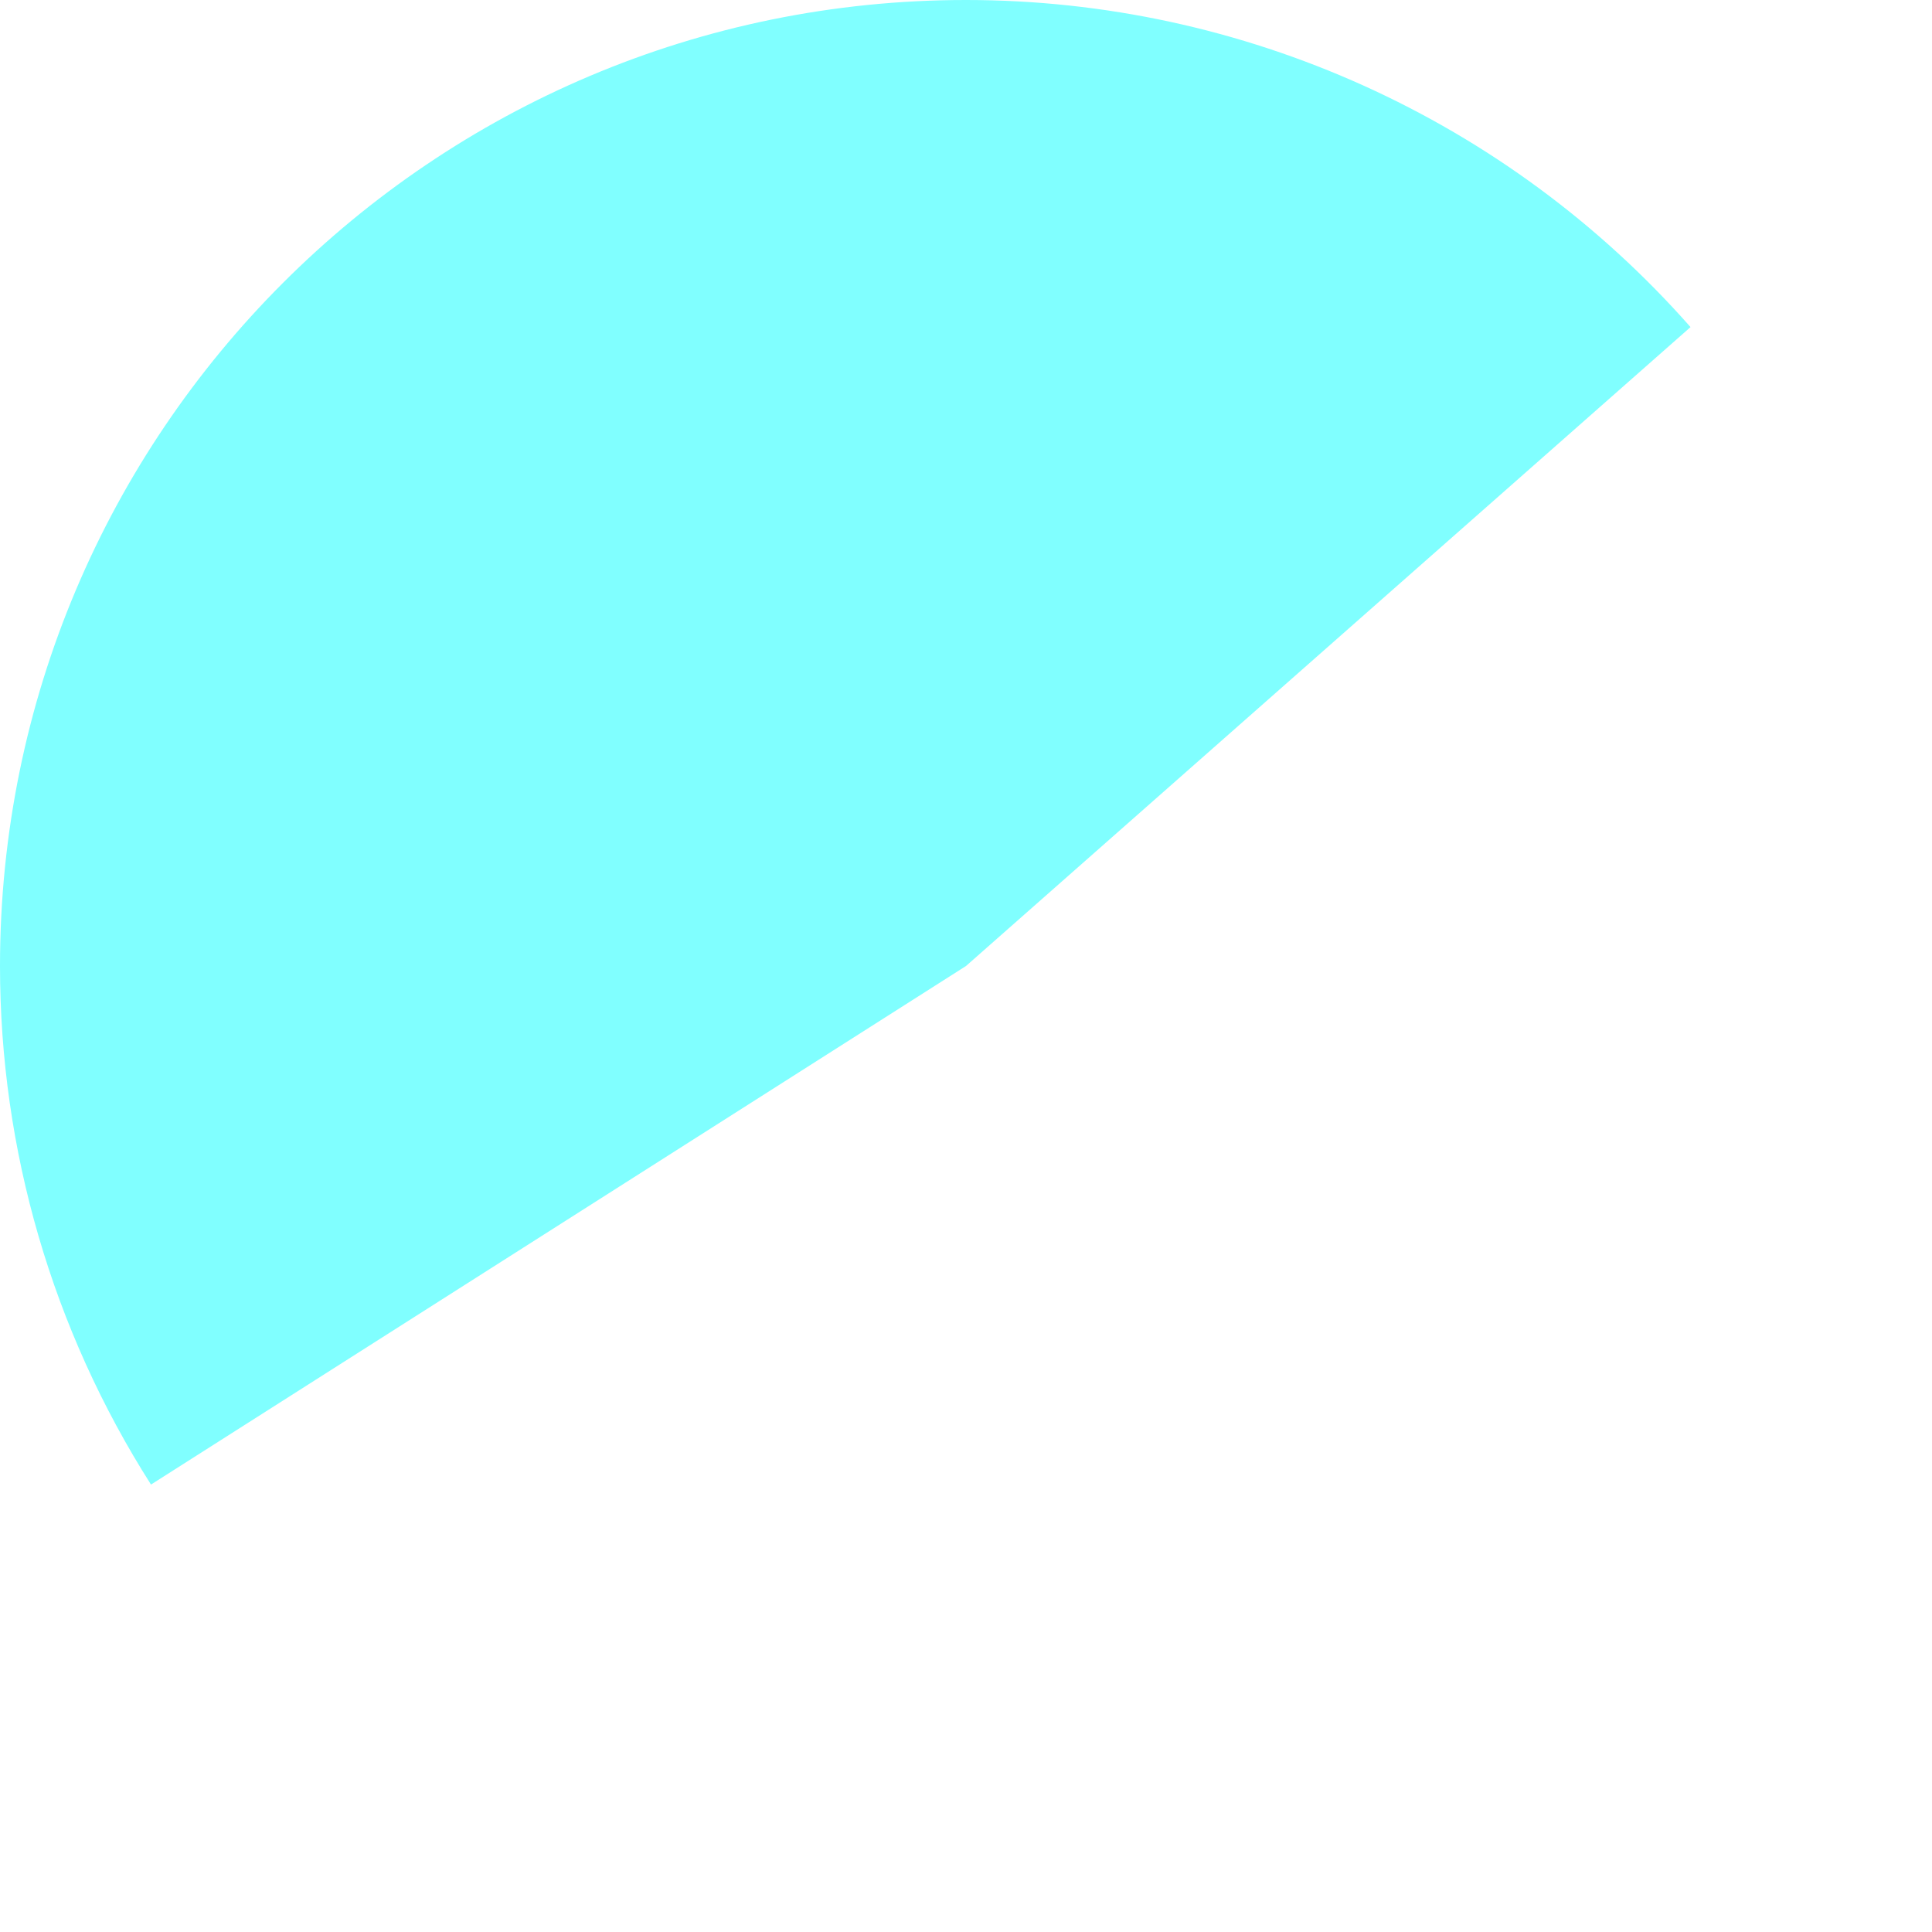
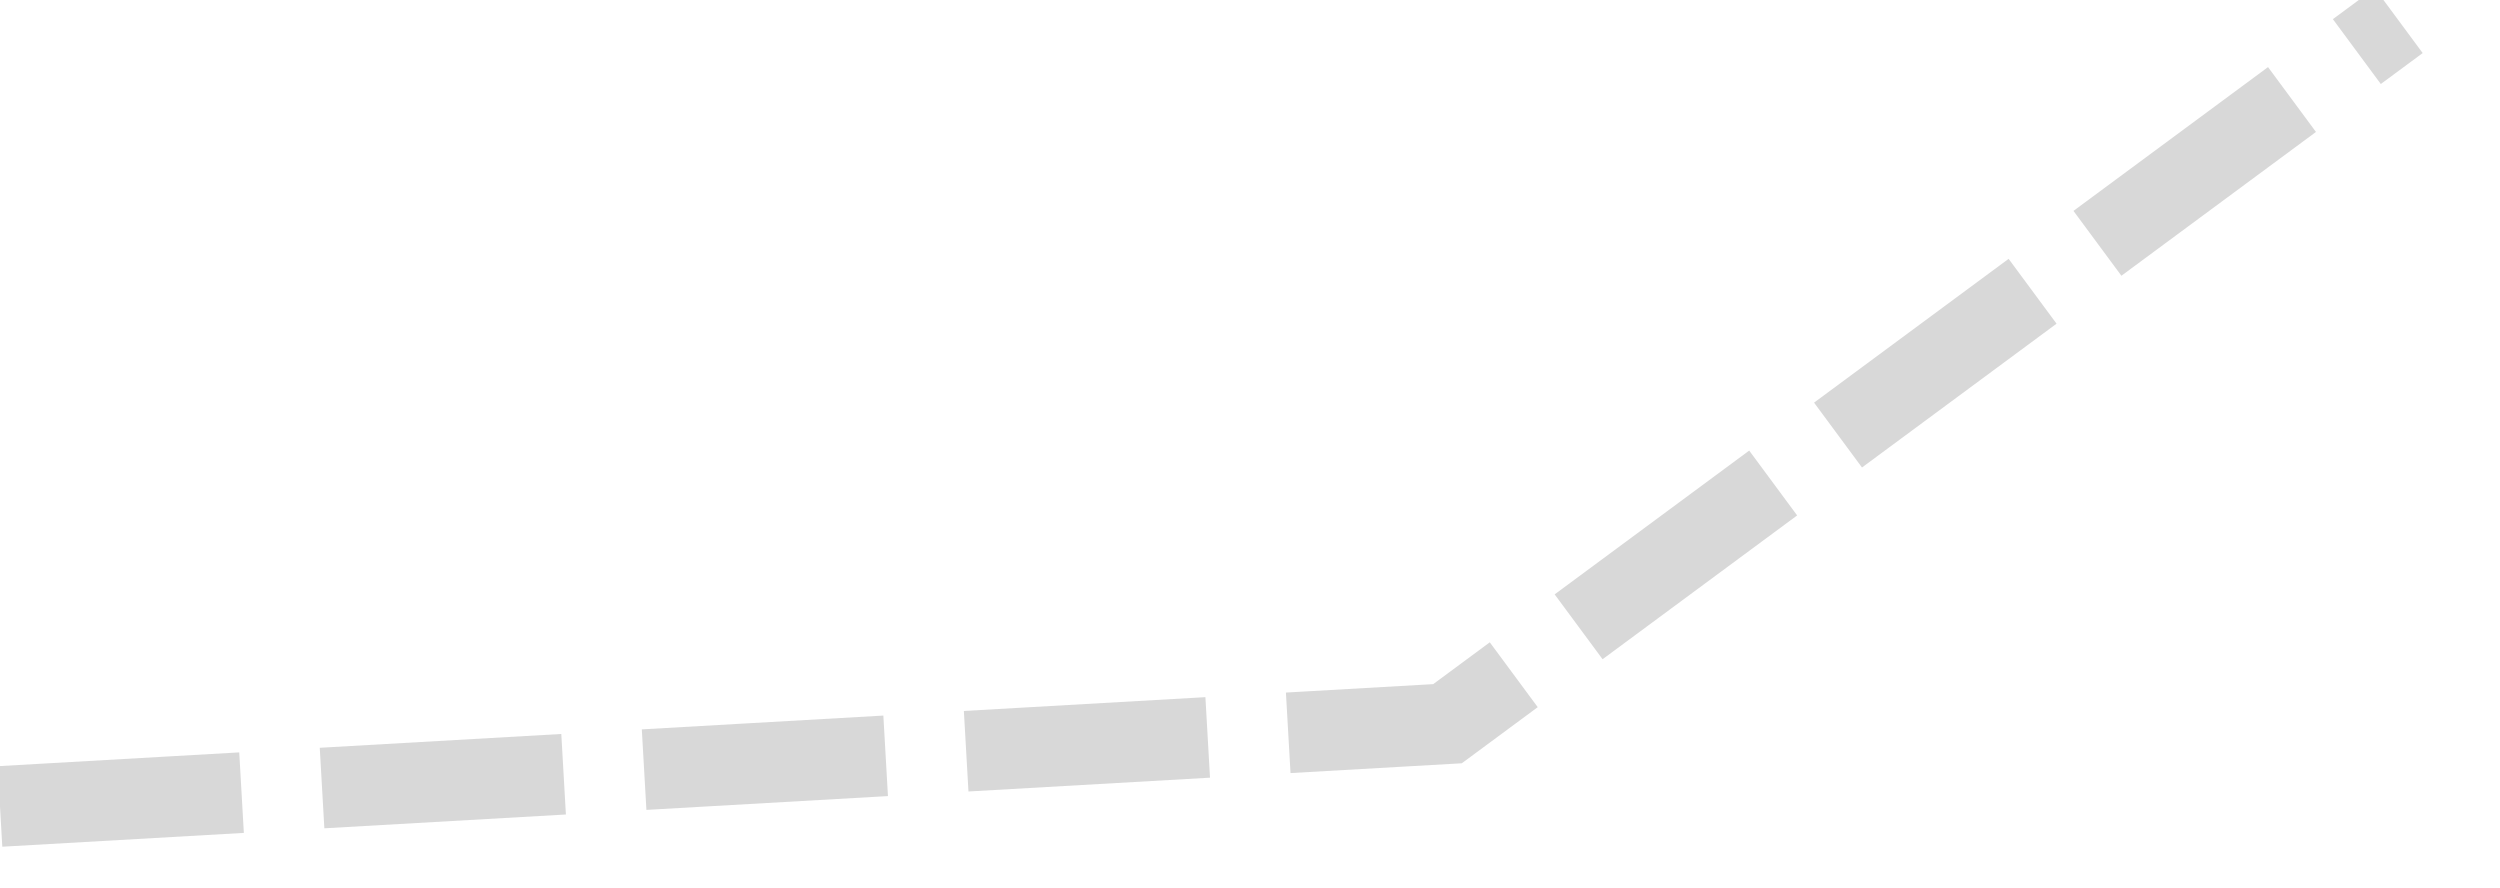
- <svg xmlns="http://www.w3.org/2000/svg" version="1.1" width="160px" height="160px">
-   <g transform="matrix(1 0 0 1 -757 -445 )">
-     <path d="M 897.002 472.088  L 837 525  L 769.504 567.945  C 761.337 555.11  757 540.213  757 525  C 757 480.817  792.817 445  837 445  C 859.961 445  881.816 454.866  897.002 472.088  Z " fill-rule="nonzero" fill="#80ffff" stroke="none" />
+ <svg xmlns="http://www.w3.org/2000/svg" version="1.1" width="31px" height="11px">
+   <g transform="matrix(1 0 0 1 -118 -481 )">
+     <path d="M 0 10  L 17.949 8.974  L 29.744 0.256  " stroke-width="1" stroke-dasharray="3,1" stroke="#d8d8d8" fill="none" transform="matrix(1 0 0 1 118 481 )" />
  </g>
</svg>
